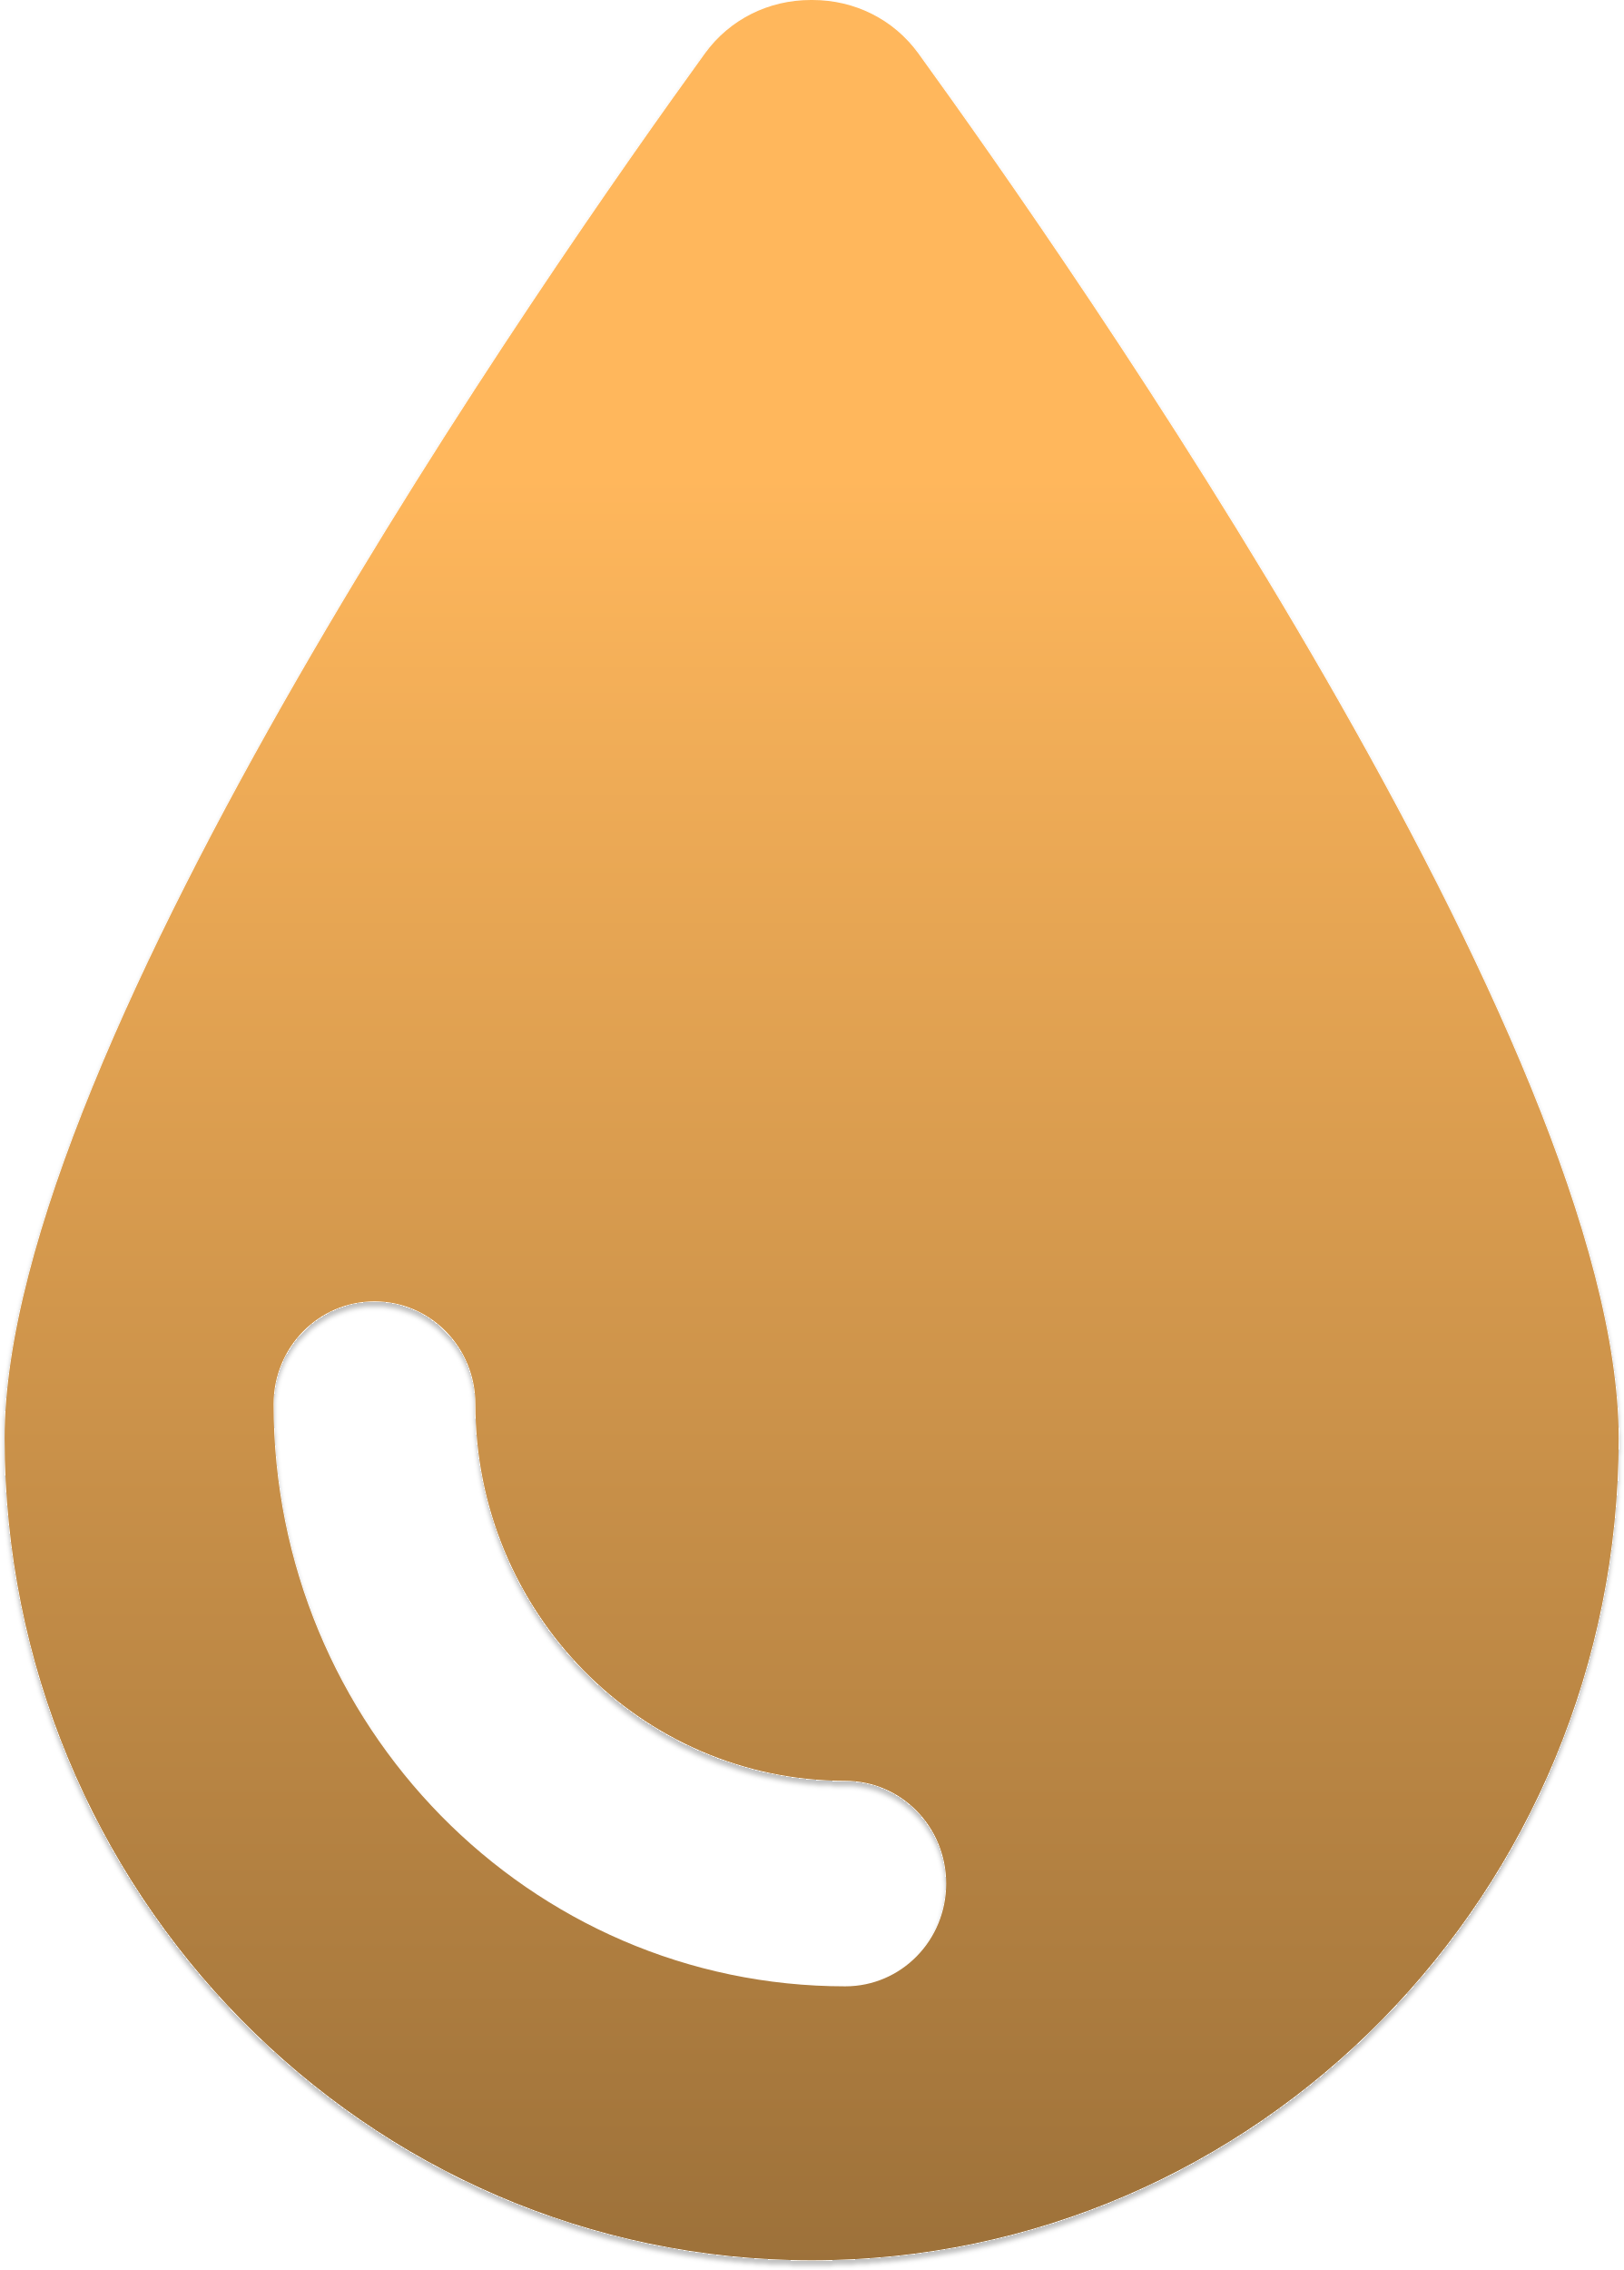
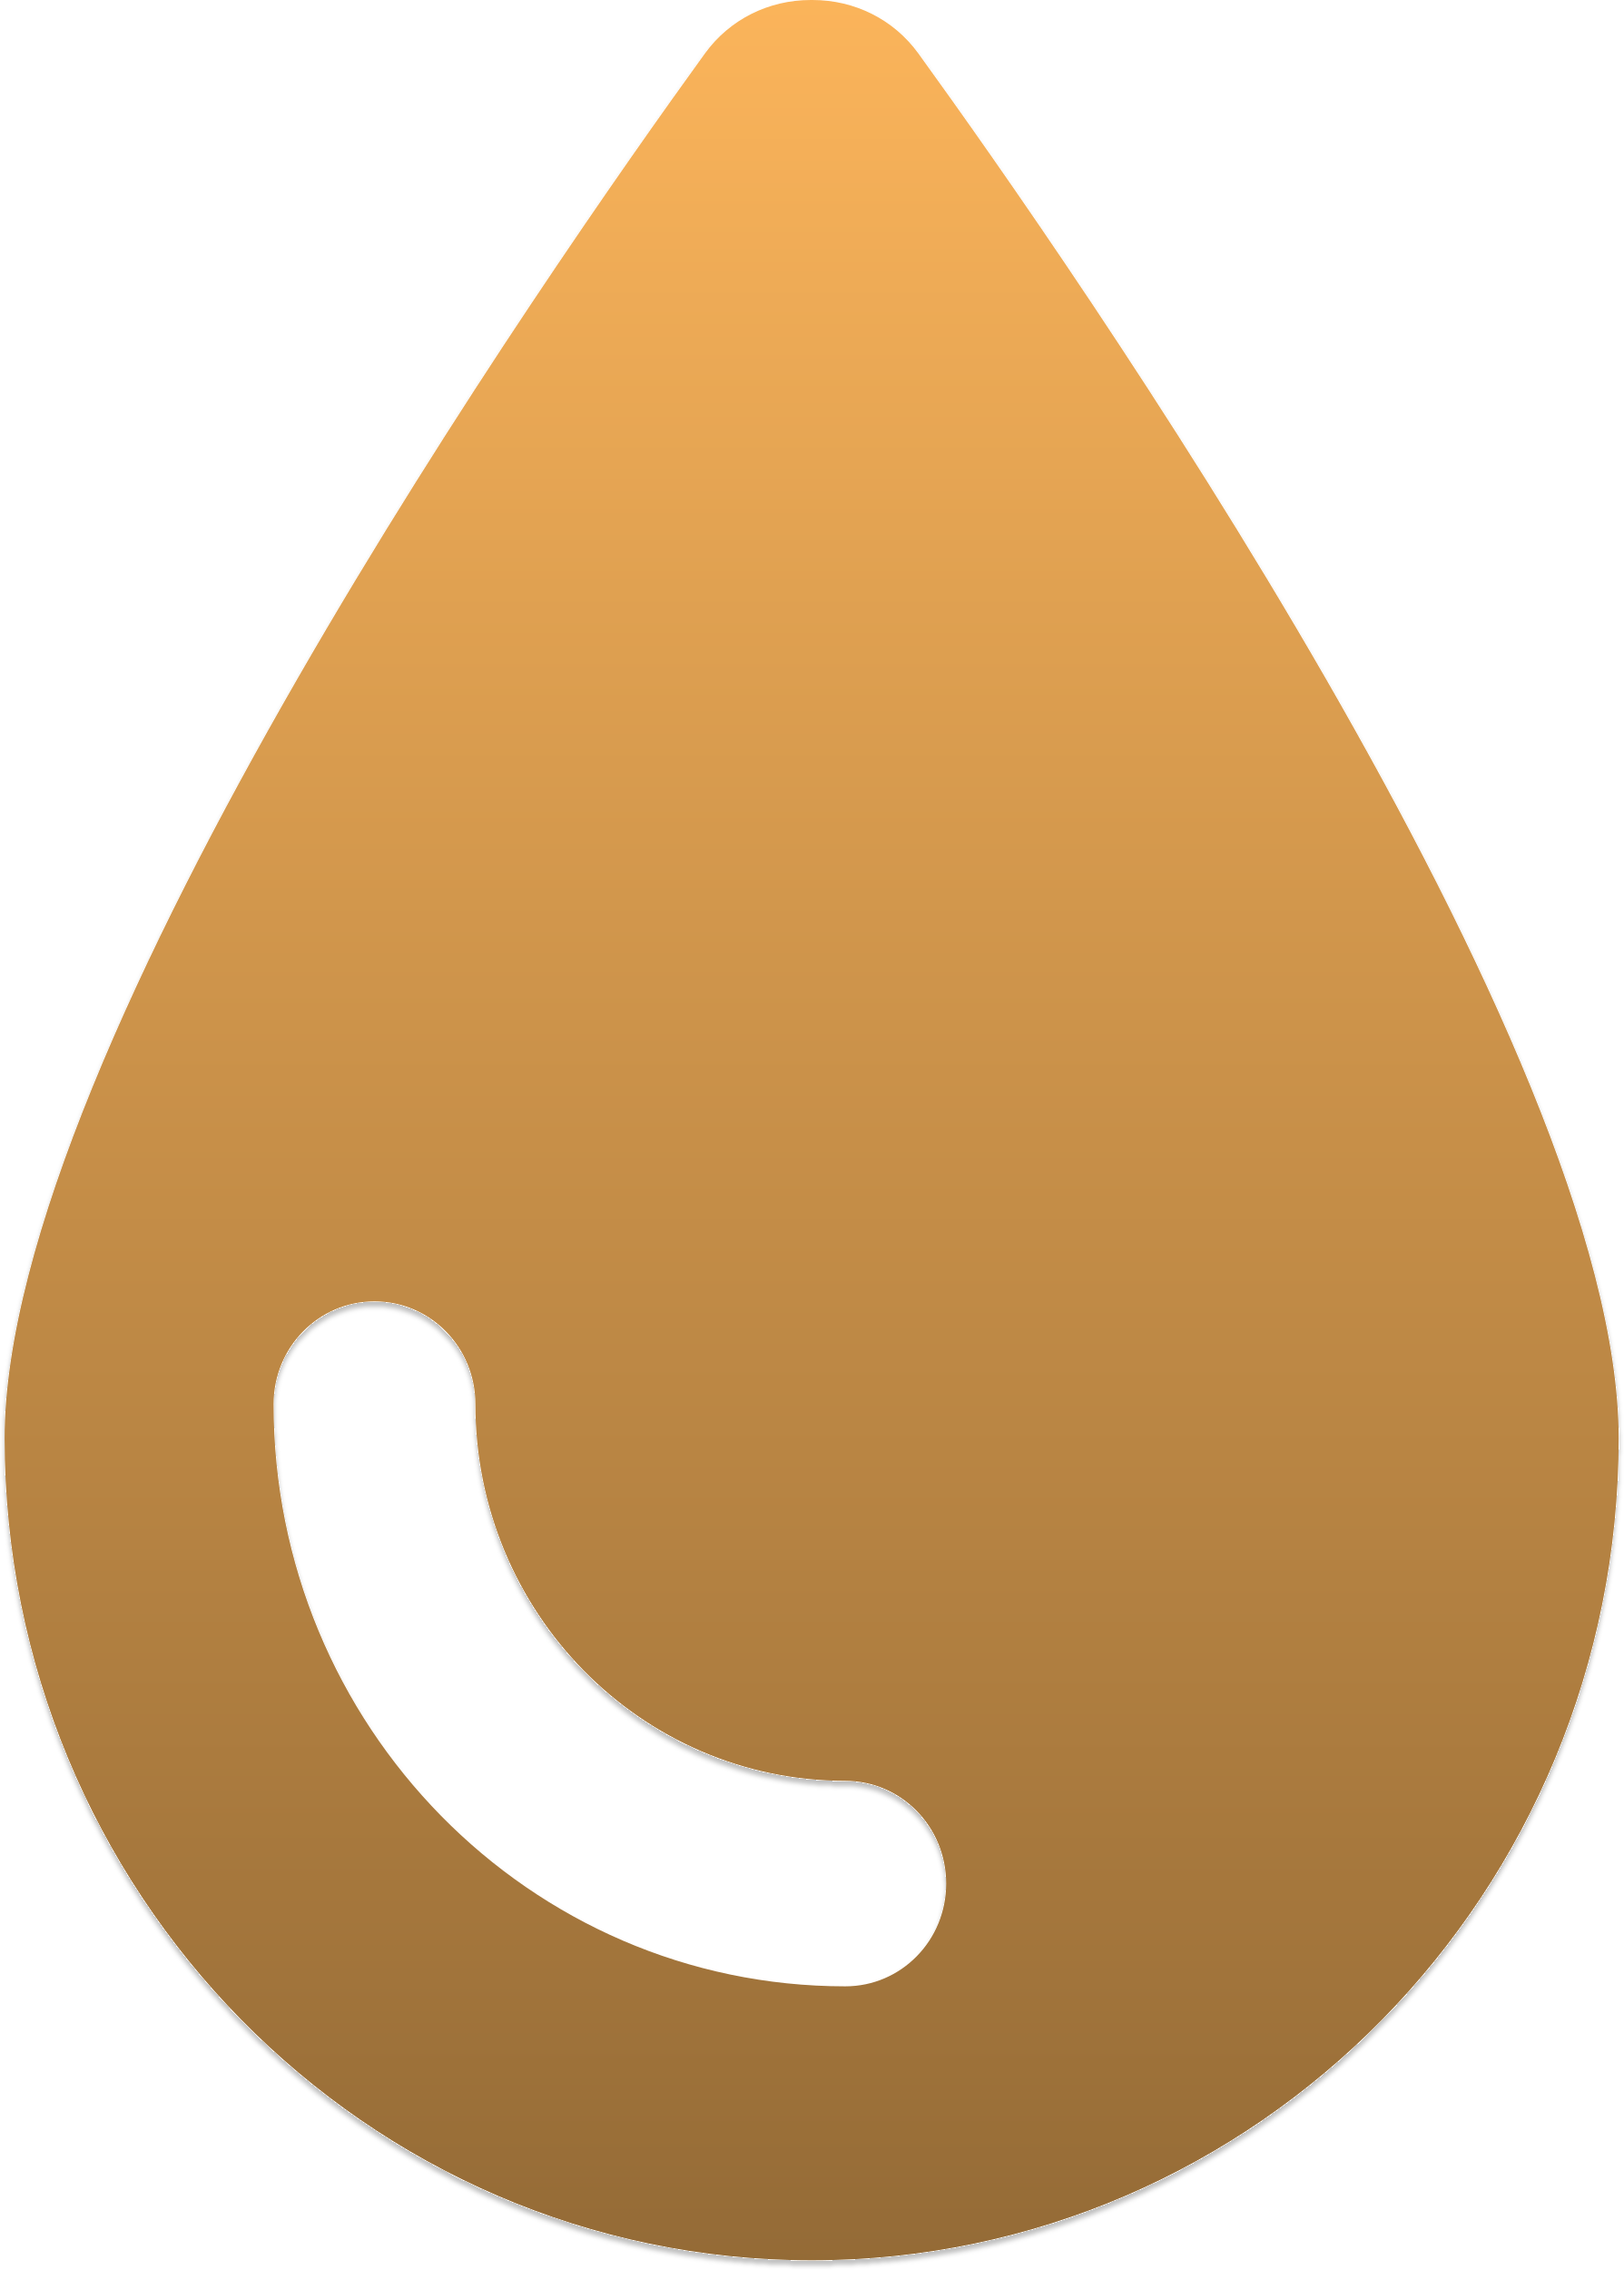
<svg xmlns="http://www.w3.org/2000/svg" width="1006" height="1406" viewBox="0 0 1006 1406" fill="none">
  <g filter="url(#filter0_d_2403_64)">
-     <path d="M502.847 1400C226.805 1400 2.847 1171.97 2.847 890.909C2.847 649.091 341.909 164.129 436.701 33.144C452.066 11.932 476.284 0 502.326 0H503.368C529.409 0 553.628 11.932 568.993 33.144C663.784 164.129 1002.85 649.091 1002.85 890.909C1002.85 1171.97 778.889 1400 502.847 1400ZM294.514 869.697C294.514 834.432 266.649 806.061 232.014 806.061C197.378 806.061 169.514 834.432 169.514 869.697C169.514 1068.83 328.107 1230.3 523.68 1230.3C558.316 1230.3 586.18 1201.93 586.18 1166.67C586.18 1131.4 558.316 1103.03 523.68 1103.03C397.118 1103.03 294.514 998.561 294.514 869.697Z" fill="url(#paint0_linear_2403_64)" />
+     <path d="M502.847 1400C226.805 1400 2.847 1171.97 2.847 890.909C2.847 649.091 341.909 164.129 436.701 33.144C452.065 11.932 476.284 0 502.326 0H503.368C529.409 0 553.628 11.932 568.992 33.144C663.784 164.129 1002.85 649.091 1002.85 890.909C1002.85 1171.97 778.888 1400 502.847 1400ZM294.513 869.697C294.513 834.432 266.649 806.061 232.013 806.061C197.378 806.061 169.513 834.432 169.513 869.697C169.513 1068.83 328.107 1230.3 523.68 1230.3C558.315 1230.3 586.18 1201.93 586.18 1166.67C586.18 1131.4 558.315 1103.03 523.68 1103.03C397.117 1103.03 294.513 998.561 294.513 869.697Z" fill="url(#paint0_linear_2403_64)" />
  </g>
  <defs>
-     <filter id="filter0_d_2403_64" x="2.74181e-05" y="0" width="1005.69" height="1405.69" filterUnits="userSpaceOnUse" color-interpolation-filters="sRGB">
+     <filter id="filter0_d_2403_64" x="-0" y="0" width="1005.69" height="1405.69" filterUnits="userSpaceOnUse" color-interpolation-filters="sRGB">
      <feFlood flood-opacity="0" result="BackgroundImageFix" />
      <feColorMatrix in="SourceAlpha" type="matrix" values="0 0 0 0 0 0 0 0 0 0 0 0 0 0 0 0 0 0 127 0" result="hardAlpha" />
      <feOffset dy="2.847" />
      <feGaussianBlur stdDeviation="1.423" />
      <feComposite in2="hardAlpha" operator="out" />
      <feColorMatrix type="matrix" values="0 0 0 0 0 0 0 0 0 0 0 0 0 0 0 0 0 0 0.25 0" />
      <feBlend mode="normal" in2="BackgroundImageFix" result="effect1_dropShadow_2403_64" />
      <feBlend mode="normal" in="SourceGraphic" in2="effect1_dropShadow_2403_64" result="shape" />
    </filter>
-     <linearGradient id="paint0_linear_2403_64" x1="502.847" y1="294.737" x2="502.847" y2="1989.47" gradientUnits="userSpaceOnUse">
+     <linearGradient id="paint0_linear_2403_64" x1="502.847" y1="-57.5" x2="502.847" y2="1989.47" gradientUnits="userSpaceOnUse">
      <stop stop-color="#FFB75C" />
      <stop offset="1" stop-color="#694C27" />
    </linearGradient>
  </defs>
</svg>
